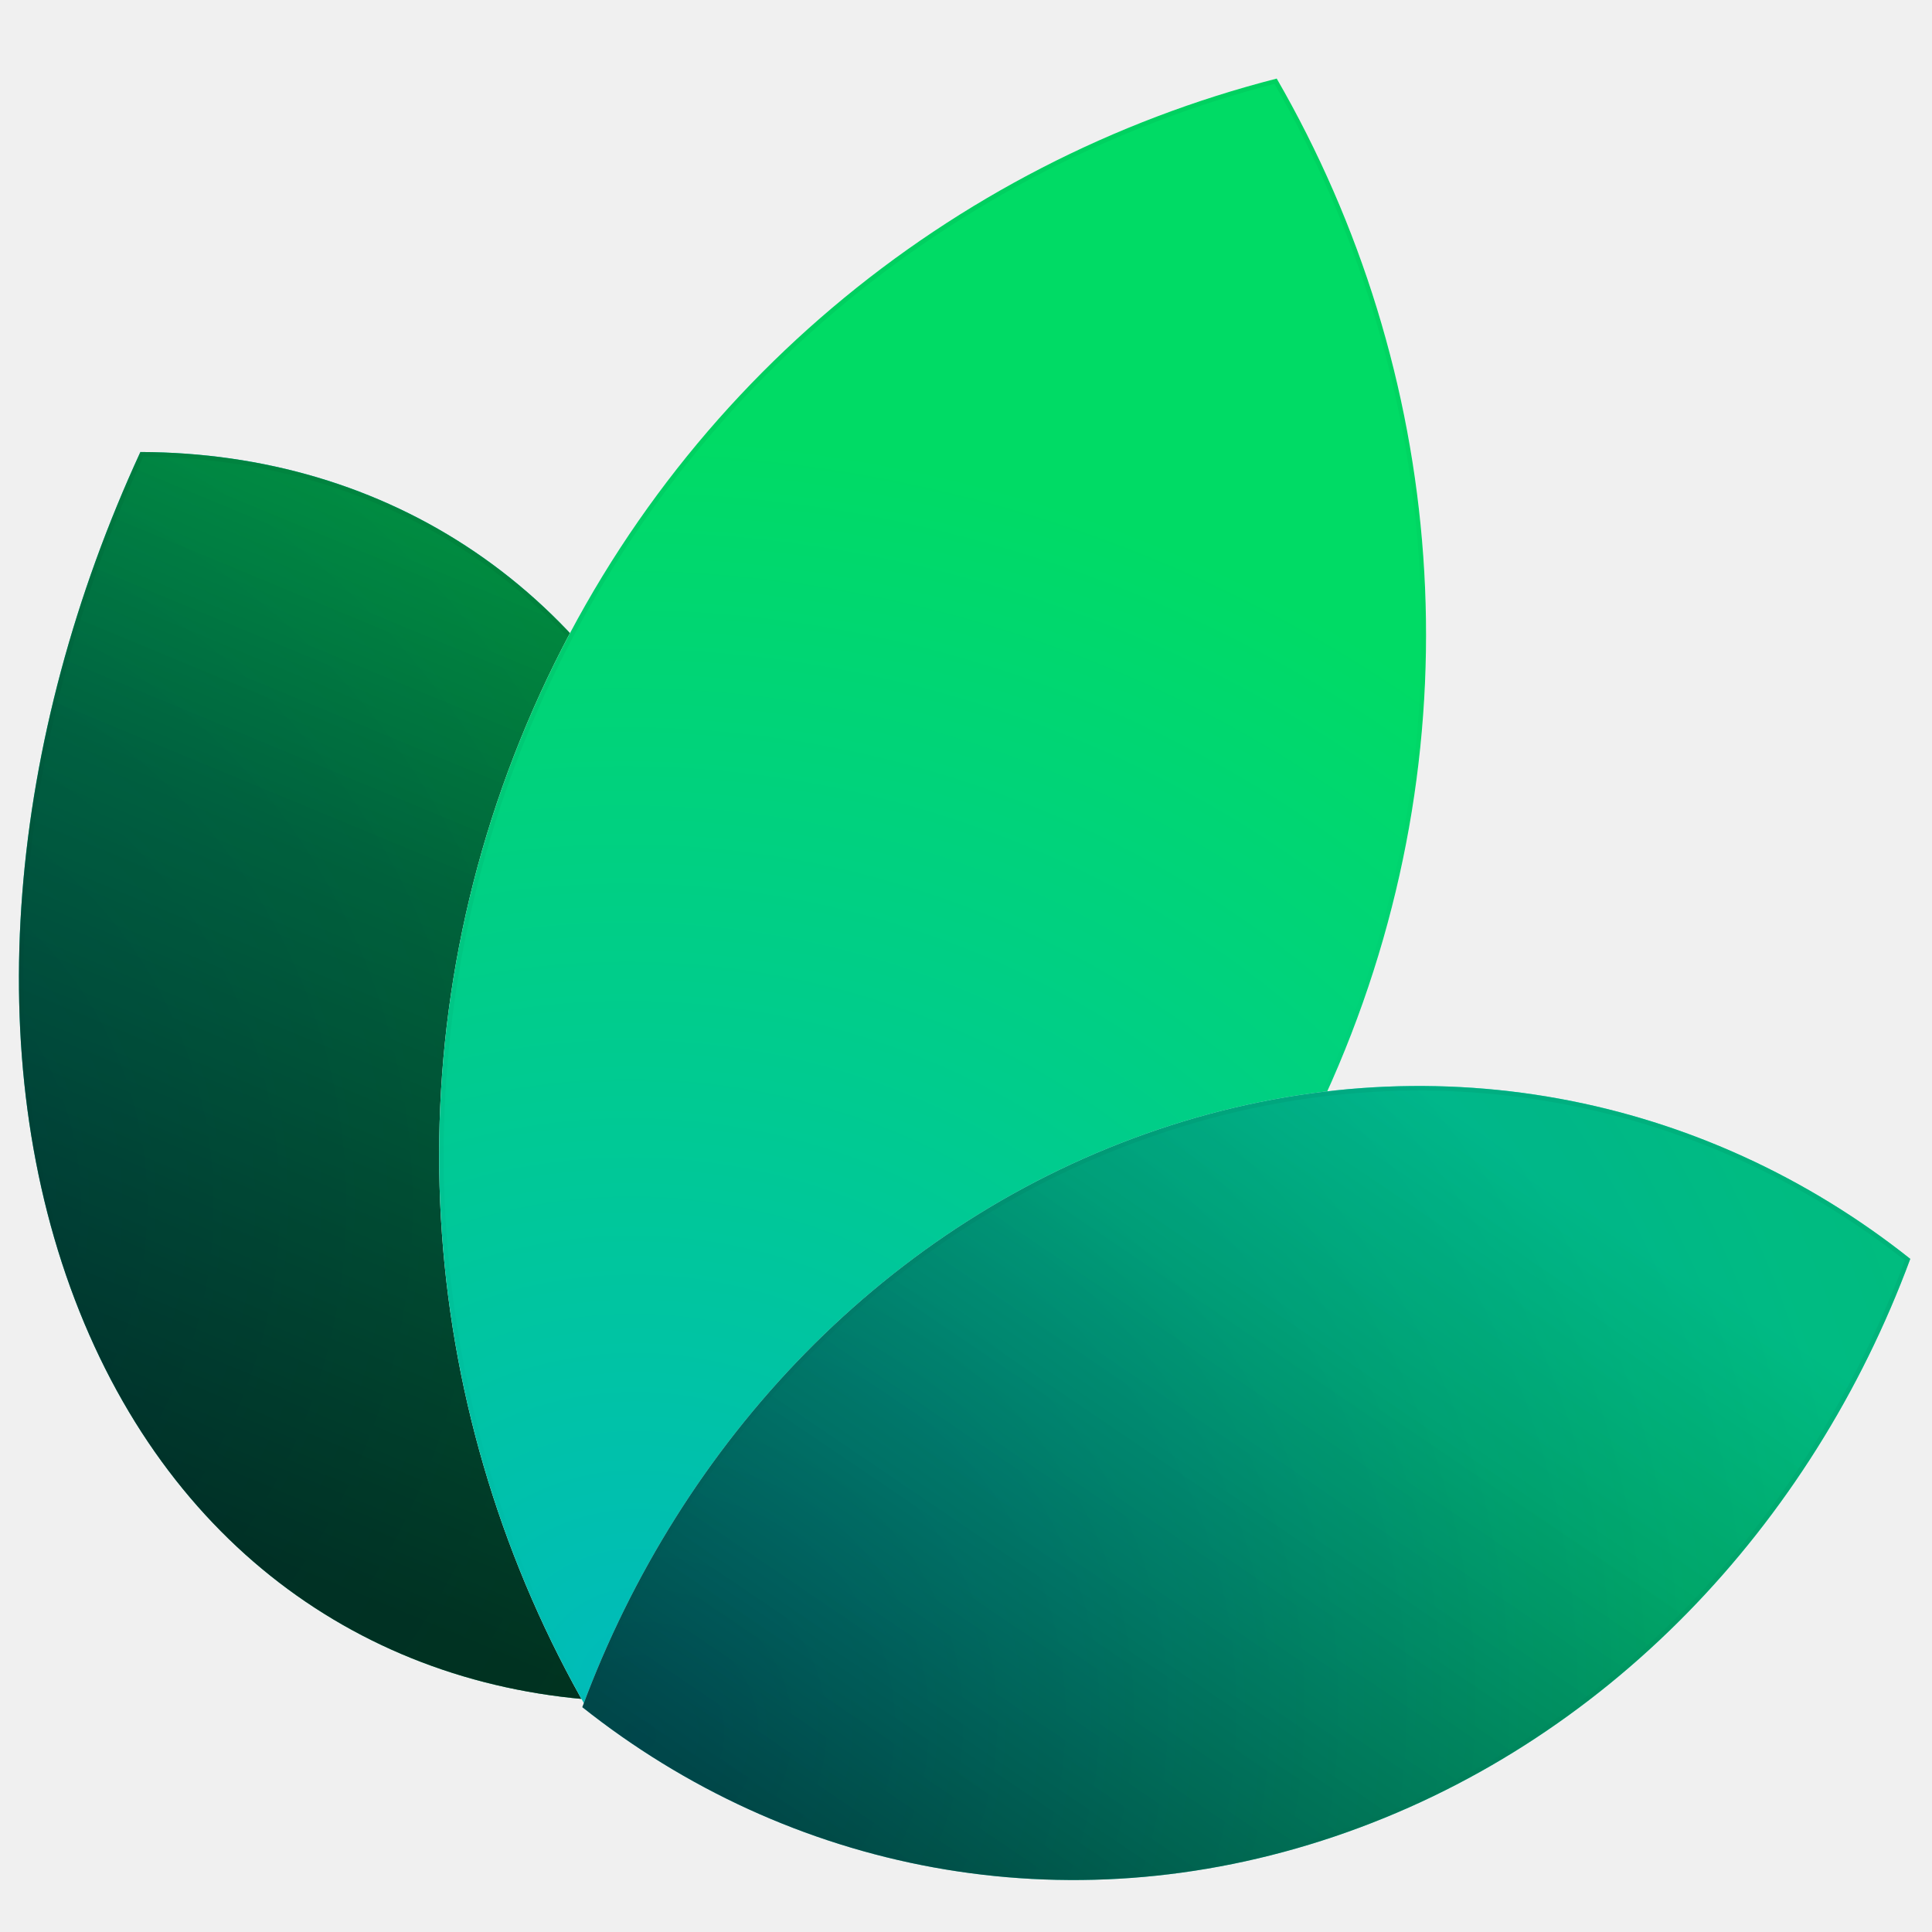
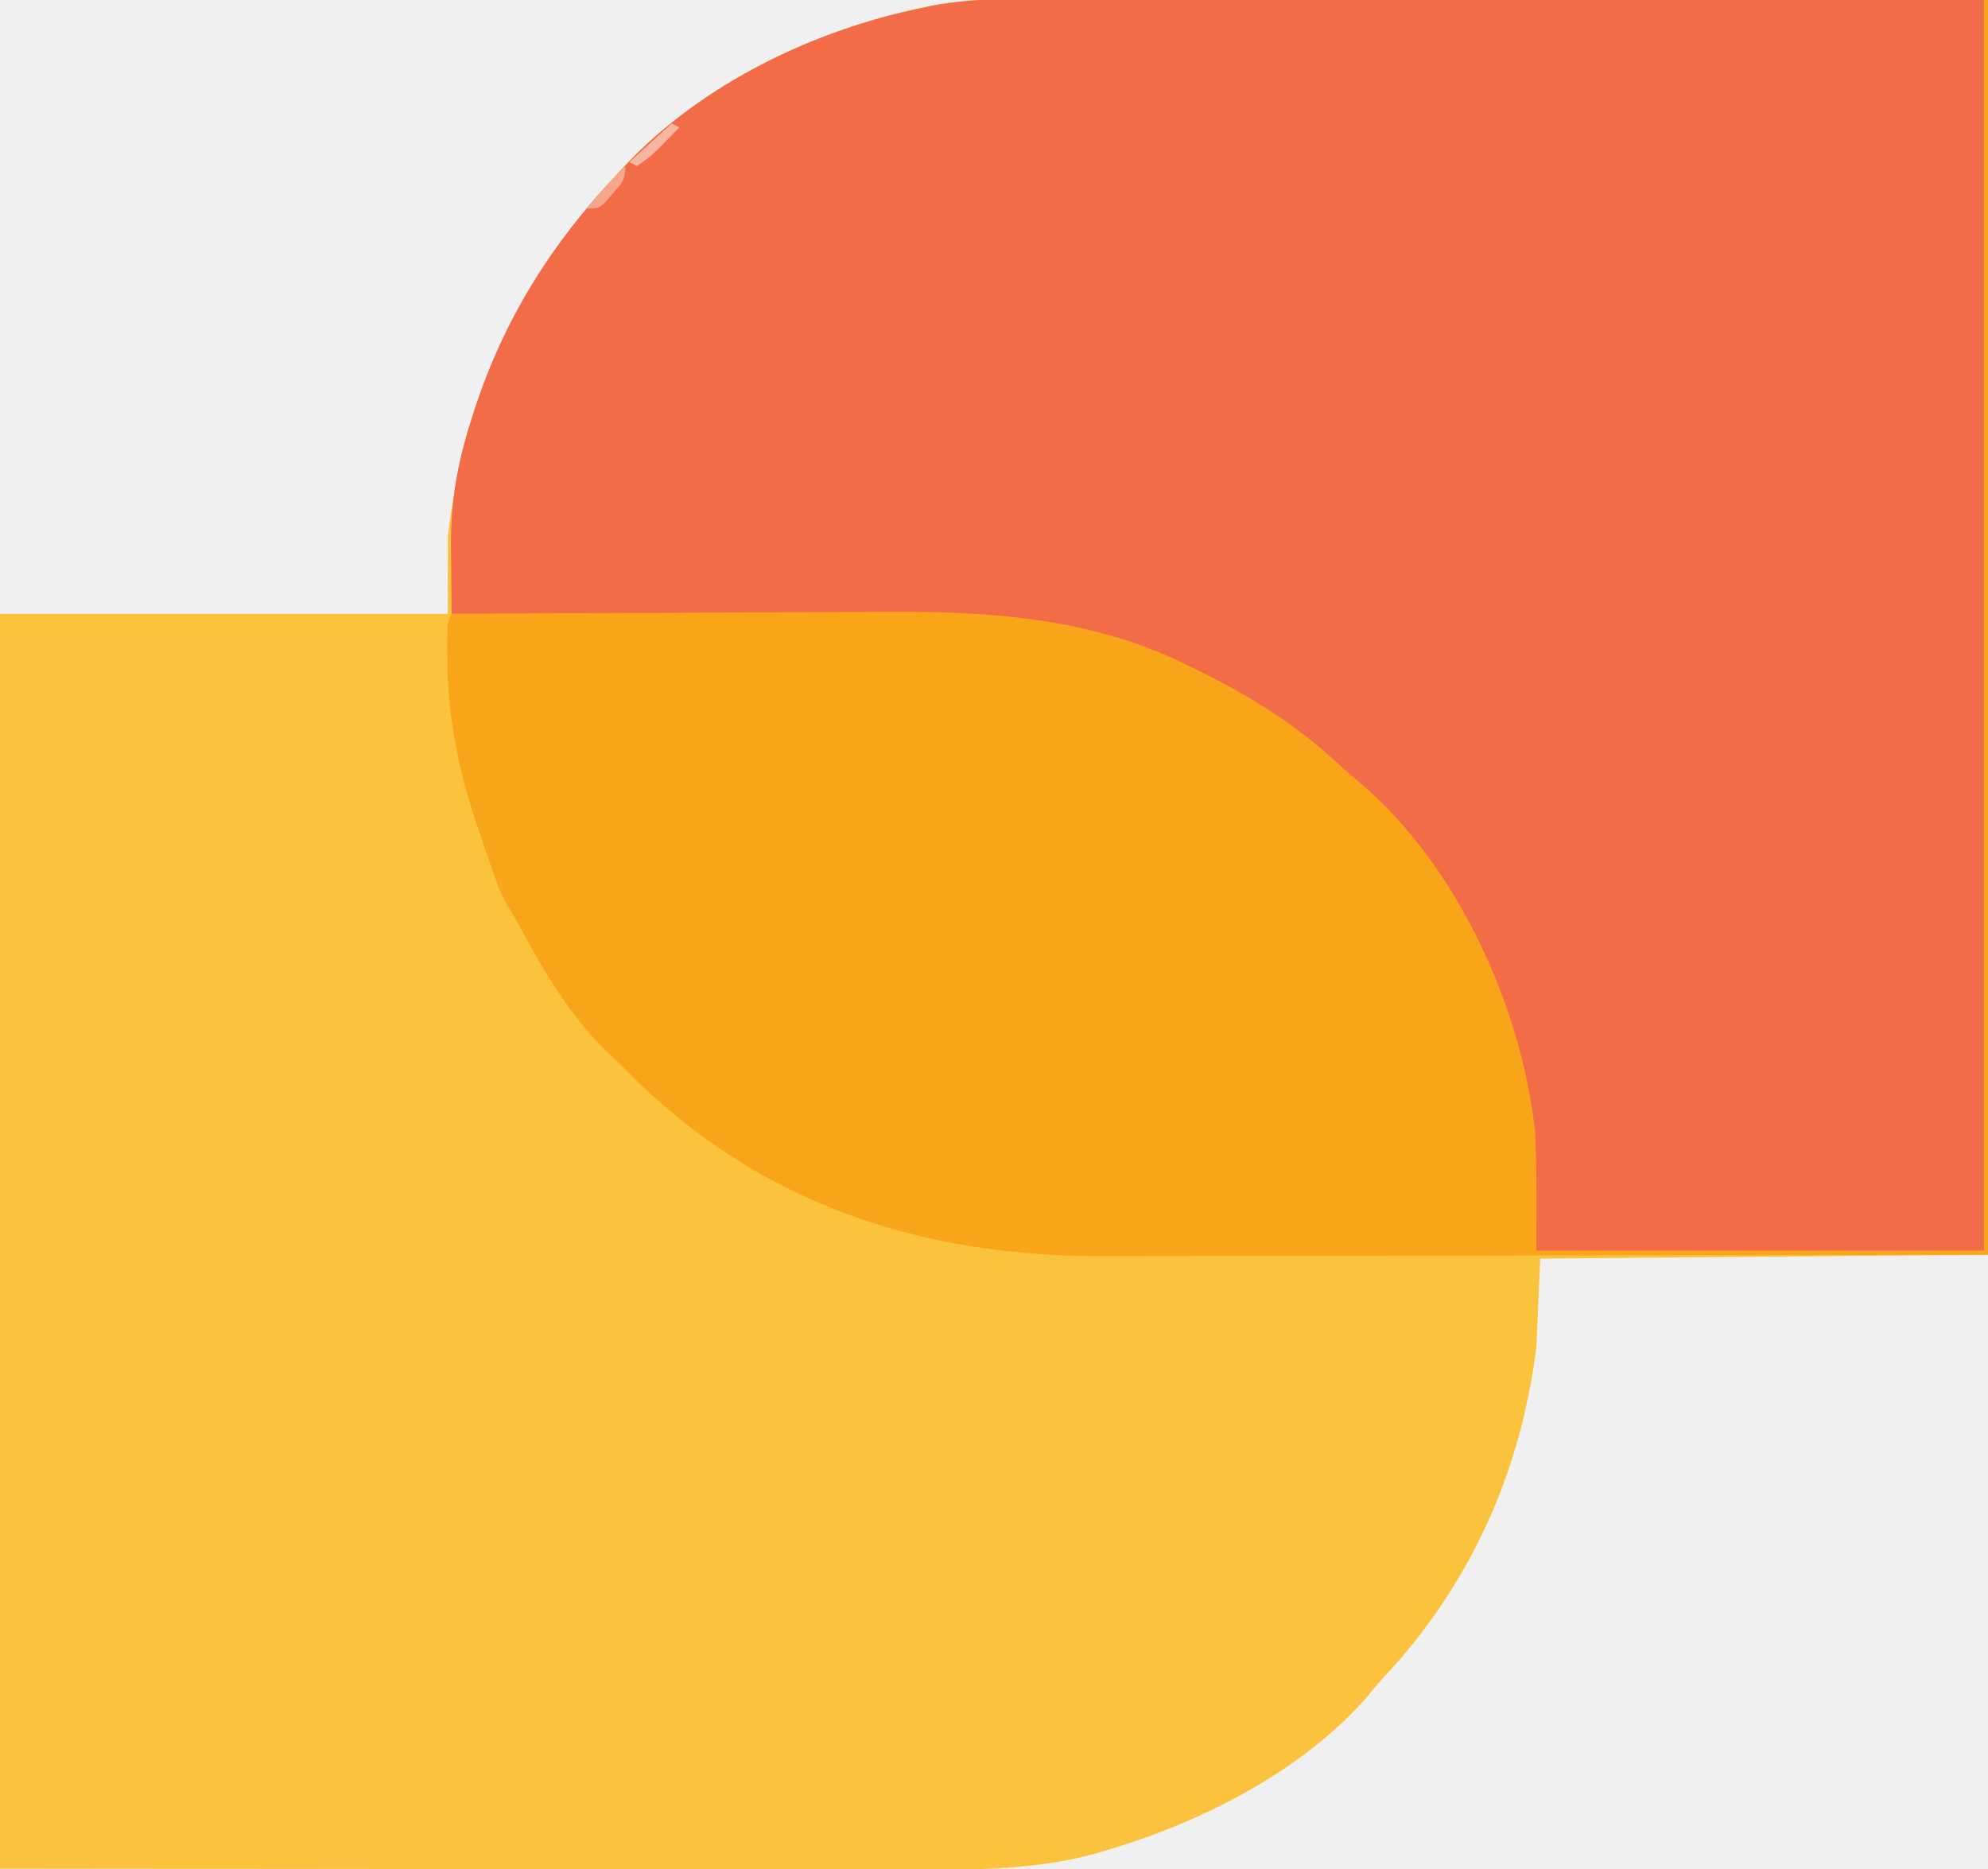
- <svg xmlns="http://www.w3.org/2000/svg" width="24" height="24" viewBox="0 0 24 24" fill="none">
-   <path d="M7.953 21.139C4.896 21.13 2.255 19.458 0.987 16.29C-0.28 13.121 0.109 9.163 1.744 5.615C4.801 5.624 7.442 7.296 8.71 10.465C9.977 13.633 9.588 17.591 7.953 21.139Z" fill="white" />
-   <path d="M7.953 21.139C4.896 21.13 2.255 19.458 0.987 16.29C-0.28 13.121 0.109 9.163 1.744 5.615C4.801 5.624 7.442 7.296 8.71 10.465C9.977 13.633 9.588 17.591 7.953 21.139Z" fill="url(#paint0_radial_101_2703)" />
-   <path d="M7.953 21.139C4.896 21.13 2.255 19.458 0.987 16.29C-0.28 13.121 0.109 9.163 1.744 5.615C4.801 5.624 7.442 7.296 8.71 10.465C9.977 13.633 9.588 17.591 7.953 21.139Z" fill="black" fill-opacity="0.5" style="mix-blend-mode:hard-light" />
-   <path d="M7.953 21.139C4.896 21.13 2.255 19.458 0.987 16.29C-0.28 13.121 0.109 9.163 1.744 5.615C4.801 5.624 7.442 7.296 8.71 10.465C9.977 13.633 9.588 17.591 7.953 21.139Z" fill="url(#paint1_linear_101_2703)" fill-opacity="0.5" style="mix-blend-mode:hard-light" />
-   <path d="M8.684 10.476C9.945 13.63 9.561 17.572 7.935 21.111C4.897 21.096 2.274 19.431 1.013 16.279C-0.248 13.124 0.136 9.182 1.762 5.643C4.8 5.659 7.423 7.324 8.684 10.476Z" stroke="url(#paint2_linear_101_2703)" stroke-opacity="0.05" stroke-width="0.056" />
-   <path d="M7.31 21.257C11.354 20.221 14.884 17.375 16.628 13.236C18.373 9.097 17.945 4.587 15.86 0.976C11.816 2.012 8.287 4.858 6.542 8.998C4.797 13.137 5.225 17.646 7.31 21.257Z" fill="white" />
-   <path d="M7.31 21.257C11.354 20.221 14.884 17.375 16.628 13.236C18.373 9.097 17.945 4.587 15.86 0.976C11.816 2.012 8.287 4.858 6.542 8.998C4.797 13.137 5.225 17.646 7.31 21.257Z" fill="url(#paint3_radial_101_2703)" />
-   <path d="M16.603 13.225C14.864 17.349 11.351 20.187 7.324 21.225C5.253 17.624 4.829 13.132 6.568 9.009C8.306 4.885 11.819 2.047 15.846 1.009C17.918 4.61 18.341 9.101 16.603 13.225Z" stroke="url(#paint4_linear_101_2703)" stroke-opacity="0.05" stroke-width="0.056" />
-   <path d="M7.234 21.207C9.789 23.237 13.21 23.951 16.577 22.814C19.944 21.677 22.506 18.945 23.73 15.638C21.175 13.608 17.754 12.894 14.387 14.031C11.02 15.168 8.458 17.901 7.234 21.207Z" fill="white" />
-   <path d="M7.234 21.207C9.789 23.237 13.21 23.951 16.577 22.814C19.944 21.677 22.506 18.945 23.73 15.638C21.175 13.608 17.754 12.894 14.387 14.031C11.02 15.168 8.458 17.901 7.234 21.207Z" fill="url(#paint5_radial_101_2703)" />
-   <path d="M7.234 21.207C9.789 23.237 13.21 23.951 16.577 22.814C19.944 21.677 22.506 18.945 23.73 15.638C21.175 13.608 17.754 12.894 14.387 14.031C11.02 15.168 8.458 17.901 7.234 21.207Z" fill="black" fill-opacity="0.2" style="mix-blend-mode:hard-light" />
-   <path d="M7.234 21.207C9.789 23.237 13.21 23.951 16.577 22.814C19.944 21.677 22.506 18.945 23.73 15.638C21.175 13.608 17.754 12.894 14.387 14.031C11.02 15.168 8.458 17.901 7.234 21.207Z" fill="url(#paint6_linear_101_2703)" fill-opacity="0.5" style="mix-blend-mode:hard-light" />
-   <path d="M16.568 22.787C13.218 23.918 9.814 23.212 7.267 21.198C8.492 17.907 11.044 15.189 14.396 14.058C17.747 12.927 21.15 13.633 23.697 15.648C22.472 18.938 19.92 21.656 16.568 22.787Z" stroke="url(#paint7_linear_101_2703)" stroke-opacity="0.05" stroke-width="0.056" />
-   <defs>
-     <radialGradient id="paint0_radial_101_2703" cx="0" cy="0" r="1" gradientUnits="userSpaceOnUse" gradientTransform="translate(-3.00503 15.023) rotate(-10.029) scale(17.9572 17.784)">
-       <stop stop-color="#00B0BB" />
-       <stop offset="1" stop-color="#00DB65" />
-     </radialGradient>
-     <linearGradient id="paint1_linear_101_2703" x1="7.39" y1="4.813" x2="1.63" y2="18.689" gradientUnits="userSpaceOnUse">
-       <stop stop-color="#18E299" />
-       <stop offset="1" />
-     </linearGradient>
-     <linearGradient id="paint2_linear_101_2703" x1="7.948" y1="8.016" x2="1.761" y2="18.746" gradientUnits="userSpaceOnUse">
-       <stop />
-       <stop offset="1" stop-opacity="0" />
-     </linearGradient>
-     <radialGradient id="paint3_radial_101_2703" cx="0" cy="0" r="1" gradientUnits="userSpaceOnUse" gradientTransform="translate(8.11404 20.8822) rotate(-75.7542) scale(21.6246 23.7772)">
-       <stop stop-color="#00BBBB" />
-       <stop offset="0.713" stop-color="#00DB65" />
-     </radialGradient>
-     <linearGradient id="paint4_linear_101_2703" x1="7.602" y1="5.871" x2="15.556" y2="16.372" gradientUnits="userSpaceOnUse">
-       <stop />
-       <stop offset="1" stop-opacity="0" />
-     </linearGradient>
-     <radialGradient id="paint5_radial_101_2703" cx="0" cy="0" r="1" gradientUnits="userSpaceOnUse" gradientTransform="translate(7.84537 21.5181) rotate(-20.3525) scale(18.5603 17.32)">
-       <stop stop-color="#00B0BB" />
-       <stop offset="1" stop-color="#00DB65" />
-     </radialGradient>
-     <linearGradient id="paint6_linear_101_2703" x1="16.808" y1="13.007" x2="10.041" y2="22.994" gradientUnits="userSpaceOnUse">
-       <stop stop-color="#00B1BC" />
-       <stop offset="1" />
-     </linearGradient>
-     <linearGradient id="paint7_linear_101_2703" x1="16.808" y1="13.007" x2="14.169" y2="23.841" gradientUnits="userSpaceOnUse">
-       <stop />
-       <stop offset="1" stop-opacity="0" />
-     </linearGradient>
-   </defs>
+ <svg xmlns="http://www.w3.org/2000/svg" version="1.1" width="515" height="484">
+   <path d="M0 0 C2.635 0.001 5.27 0 7.904 -0.001 C14.222 -0.002 20.54 0.007 26.858 0.02 C34.175 0.035 41.493 0.036 48.81 0.038 C68.105 0.048 87.399 0.076 106.694 0.102 C171.384 0.164 171.384 0.164 237.382 0.227 C237.382 107.477 237.382 214.727 237.382 325.227 C199.102 325.557 160.822 325.887 121.382 326.227 C121.052 333.817 120.722 341.407 120.382 349.227 C119.794 353.604 119.196 357.702 118.257 361.977 C118.037 363.012 117.818 364.048 117.591 365.114 C111.827 390.982 99.418 414.742 81.335 434.122 C79.741 435.84 78.267 437.576 76.819 439.415 C59.788 459.066 33.402 472.315 8.819 479.54 C8.005 479.782 7.192 480.025 6.354 480.275 C-9.681 484.748 -25.774 484.505 -42.28 484.454 C-44.895 484.453 -47.51 484.454 -50.125 484.455 C-56.388 484.456 -62.65 484.447 -68.913 484.434 C-76.168 484.419 -83.424 484.418 -90.679 484.416 C-109.805 484.406 -128.93 484.378 -148.056 484.352 C-212.189 484.29 -212.189 484.29 -277.618 484.227 C-277.618 376.977 -277.618 269.727 -277.618 159.227 C-239.338 159.227 -201.058 159.227 -161.618 159.227 C-161.618 152.627 -161.618 146.027 -161.618 139.227 C-157.332 103.032 -142.566 71.687 -117.618 45.227 C-116.947 44.491 -116.275 43.755 -115.583 42.997 C-95.588 21.88 -66.811 8.002 -38.618 2.227 C-37.43 1.967 -37.43 1.967 -36.218 1.703 C-24.255 -0.535 -12.12 -0.037 0 0 Z " fill="#FBC33D" transform="translate(277.6184,-0.2270508)" />
+   <path d="M0 0 C2.625 0.001 5.25 0 7.874 -0.001 C14.168 -0.002 20.462 0.007 26.756 0.02 C34.045 0.035 41.334 0.036 48.623 0.038 C67.844 0.048 87.065 0.076 106.286 0.102 C149.248 0.143 192.21 0.185 236.473 0.227 C236.473 107.147 236.473 214.067 236.473 324.227 C198.193 324.227 159.913 324.227 120.473 324.227 C119.813 312.347 119.153 300.467 118.473 288.227 C116.758 280.275 115.079 272.848 112.473 265.227 C112.22 264.465 111.967 263.704 111.706 262.919 C105.329 244 95.399 227.392 82.473 212.227 C81.777 211.397 81.081 210.567 80.364 209.711 C74.948 203.45 69.034 198.26 62.473 193.227 C61.621 192.559 60.769 191.892 59.891 191.204 C41.236 177.051 18.389 166.066 -4.75 162.459 C-5.41 162.354 -6.07 162.249 -6.75 162.141 C-22.062 159.755 -37.271 159.483 -52.738 159.518 C-56.551 159.521 -60.364 159.496 -64.177 159.474 C-71.34 159.437 -78.504 159.425 -85.667 159.422 C-93.847 159.417 -102.026 159.384 -110.206 159.349 C-126.979 159.277 -143.753 159.24 -160.527 159.227 C-160.578 155.301 -160.615 151.375 -160.64 147.448 C-160.655 145.47 -160.681 143.492 -160.708 141.513 C-160.767 130.109 -159.018 120.039 -155.527 109.227 C-155.275 108.427 -155.023 107.626 -154.764 106.801 C-147.194 83.224 -134.6 63.086 -117.527 45.227 C-116.858 44.495 -116.189 43.763 -115.499 43.008 C-95.523 21.879 -66.712 7.999 -38.527 2.227 C-37.337 1.967 -37.337 1.967 -36.123 1.703 C-24.189 -0.528 -12.09 -0.037 0 0 Z " fill="#F26C47" transform="translate(277.5266,-0.2270508)" />
+   <path d="M0 0 C0.33 0 0.66 0 1 0 C1 107.25 1 214.5 1 325 C-39.982 325.062 -80.964 325.124 -123.188 325.188 C-136.1 325.215 -149.013 325.242 -162.317 325.27 C-178.155 325.284 -178.155 325.284 -185.583 325.286 C-190.741 325.289 -195.899 325.3 -201.057 325.317 C-207.659 325.338 -214.261 325.343 -220.863 325.339 C-223.272 325.34 -225.681 325.346 -228.09 325.358 C-274.108 325.571 -315.523 312.479 -349 280 C-350.667 278.333 -352.333 276.667 -354 275 C-354.539 274.508 -355.078 274.015 -355.633 273.508 C-365.588 264.282 -372.73 252.299 -379.125 240.461 C-380.213 238.454 -381.34 236.465 -382.566 234.539 C-384.474 231.161 -385.687 227.664 -386.938 224 C-387.198 223.247 -387.458 222.493 -387.726 221.717 C-388.493 219.481 -389.248 217.241 -390 215 C-390.387 213.853 -390.773 212.705 -391.172 211.523 C-395.565 197.905 -398.196 183.946 -398.125 169.625 C-398.129 168.819 -398.133 168.014 -398.137 167.184 C-398.127 161.254 -398.127 161.254 -397 159 C-379.412 158.882 -361.824 158.795 -344.236 158.741 C-336.066 158.715 -327.896 158.681 -319.726 158.623 C-312.588 158.572 -305.45 158.541 -298.312 158.53 C-294.548 158.523 -290.784 158.509 -287.02 158.471 C-259.594 158.211 -232.027 159.643 -207 172 C-206.186 172.394 -205.372 172.788 -204.534 173.193 C-190.821 179.894 -178.411 187.483 -167.207 197.945 C-165.292 199.729 -163.335 201.403 -161.312 203.062 C-136.288 224.545 -119.781 260.972 -116.312 293.312 C-115.835 303.531 -116 313.77 -116 324 C-77.72 324 -39.44 324 0 324 C0 217.08 0 110.16 0 0 Z " fill="#F9A51A" transform="translate(514,0)" />
+   <path d="M0 0 C0 3.72 -0.903 4.449 -3.312 7.188 C-3.927 7.903 -4.542 8.618 -5.176 9.355 C-7 11 -7 11 -10 11 C-8.897 9.728 -7.793 8.457 -6.688 7.188 C-6.073 6.48 -5.458 5.772 -4.824 5.043 C-3.267 3.299 -1.673 1.632 0 0 Z " fill="#F8A58E" transform="translate(162,43)" />
+   <path d="M0 0 C0.66 0.33 1.32 0.66 2 1 C-5.298 8.483 -5.298 8.483 -9 11 C-9.66 10.67 -10.32 10.34 -11 10 C-5.555 5.05 -5.555 5.05 0 0 Z " fill="#F8B5A2" transform="translate(174,32)" />
</svg>
